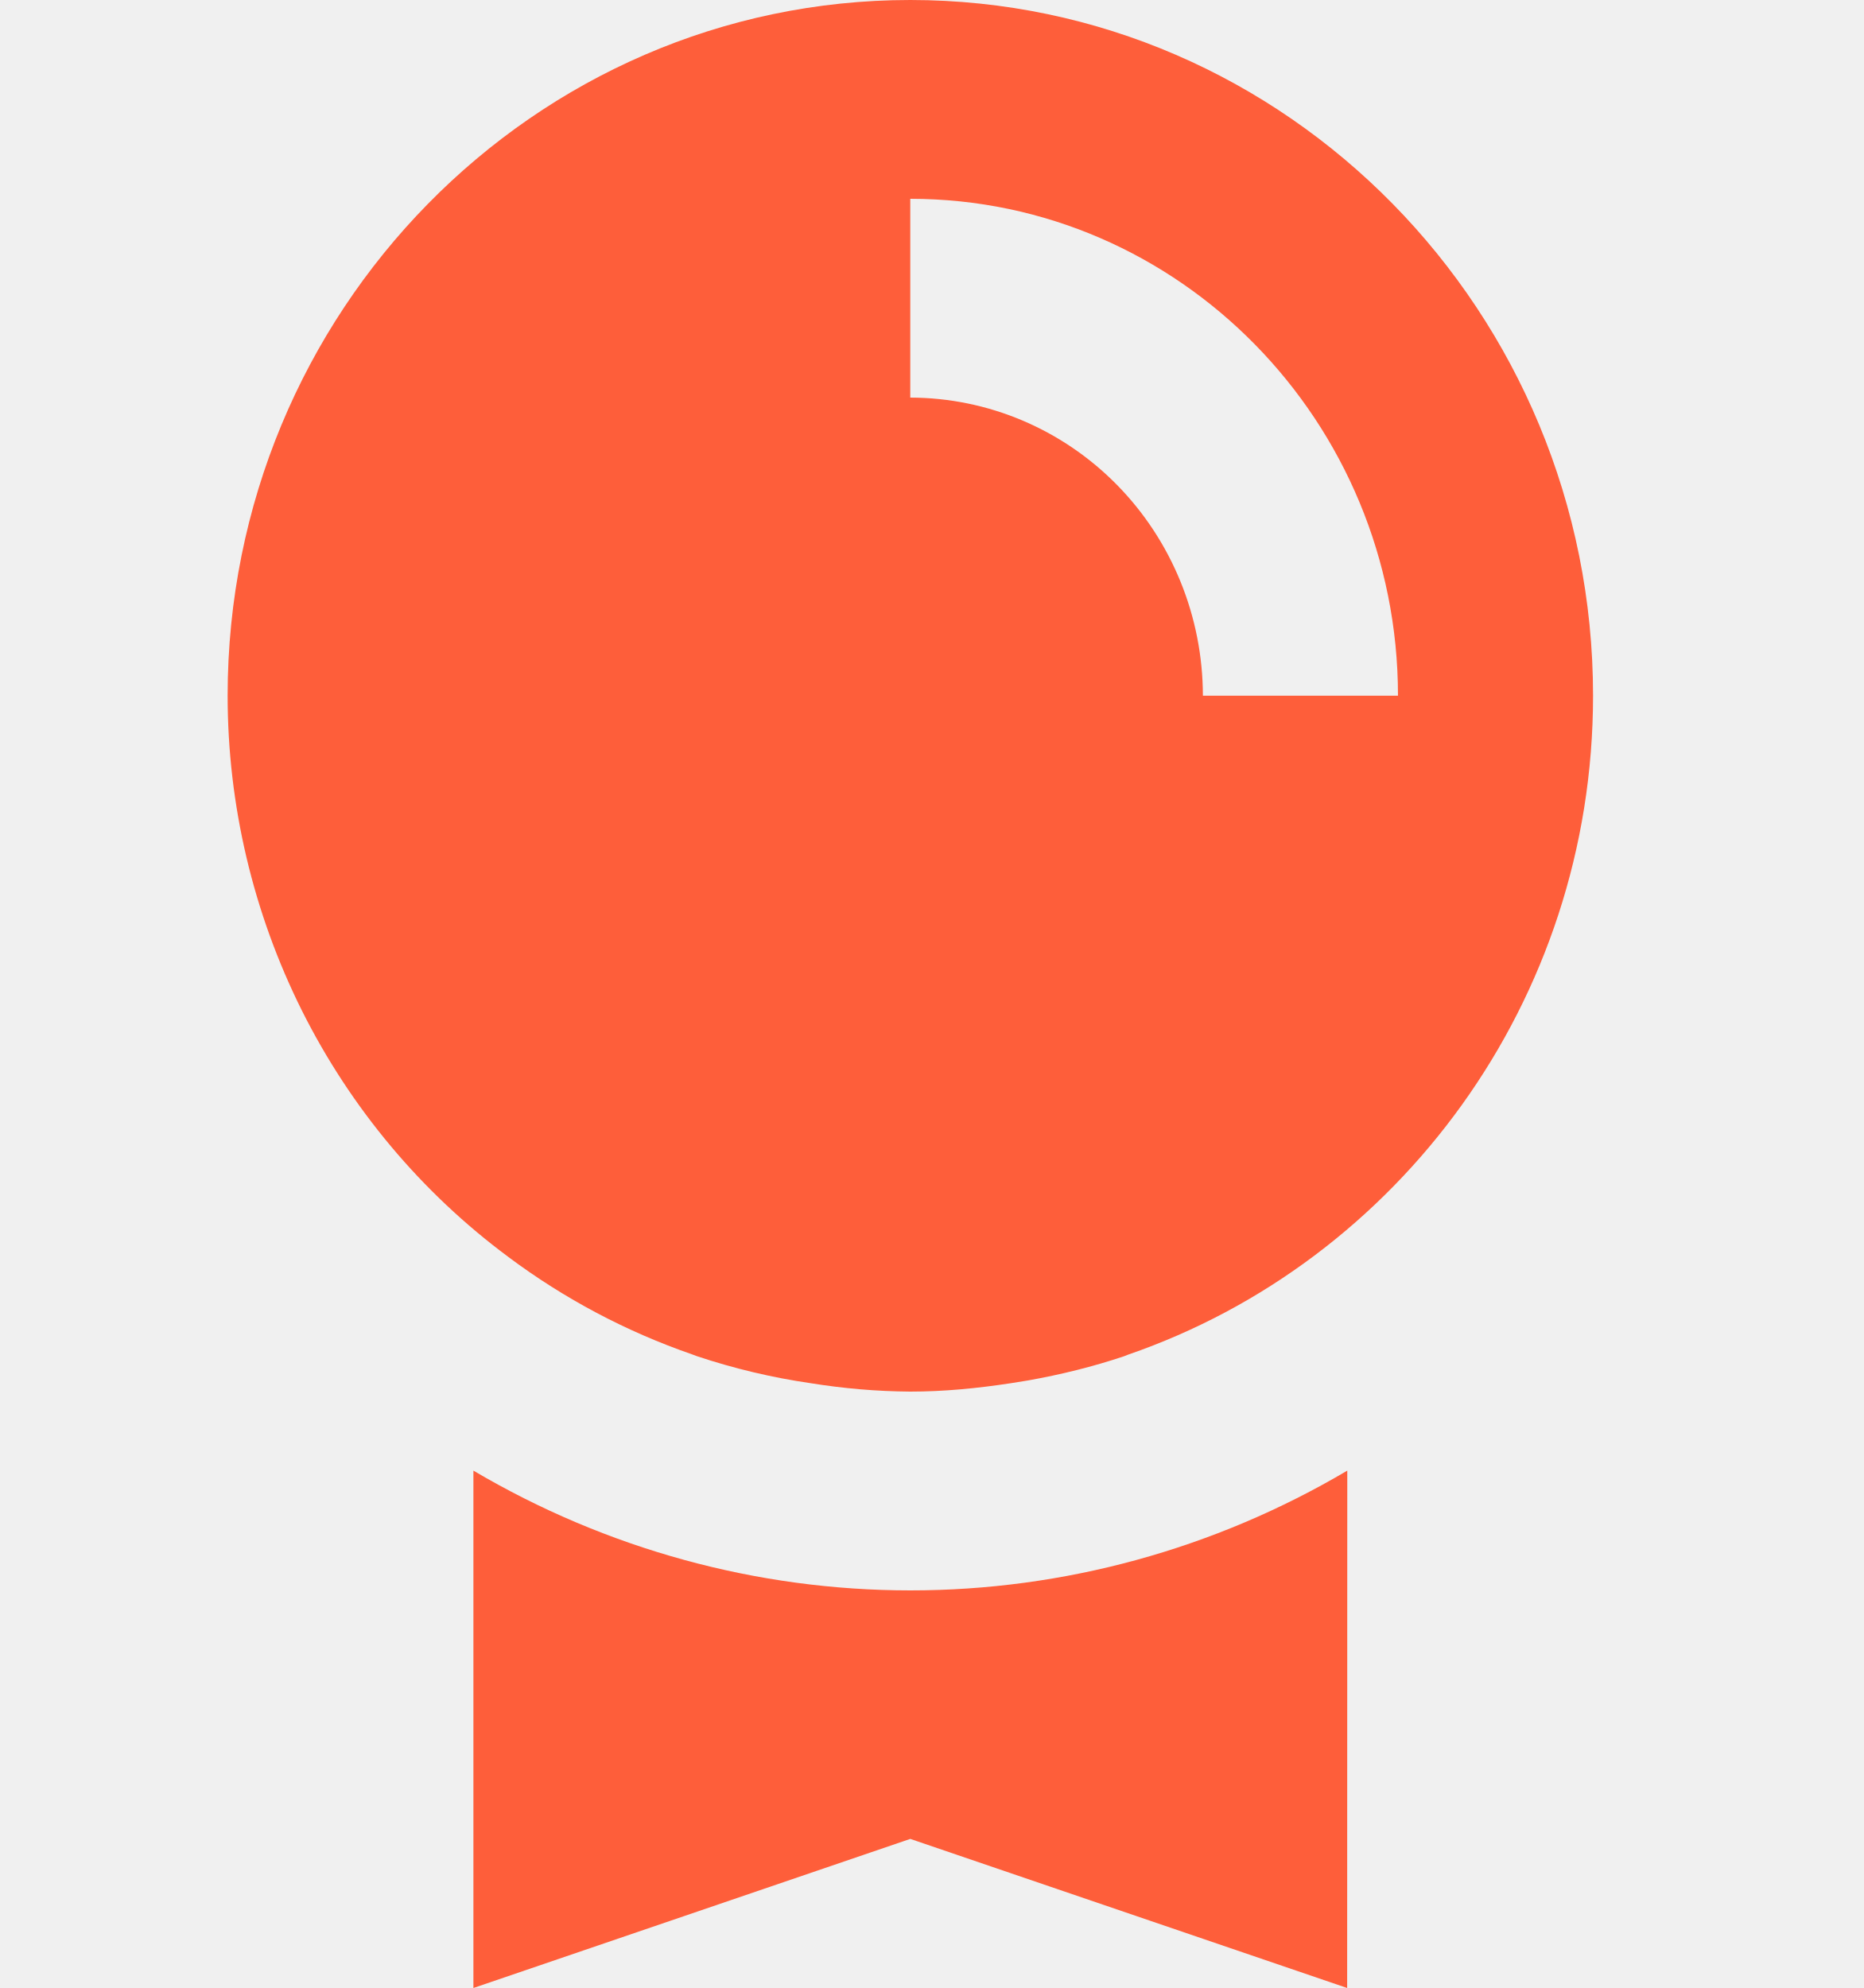
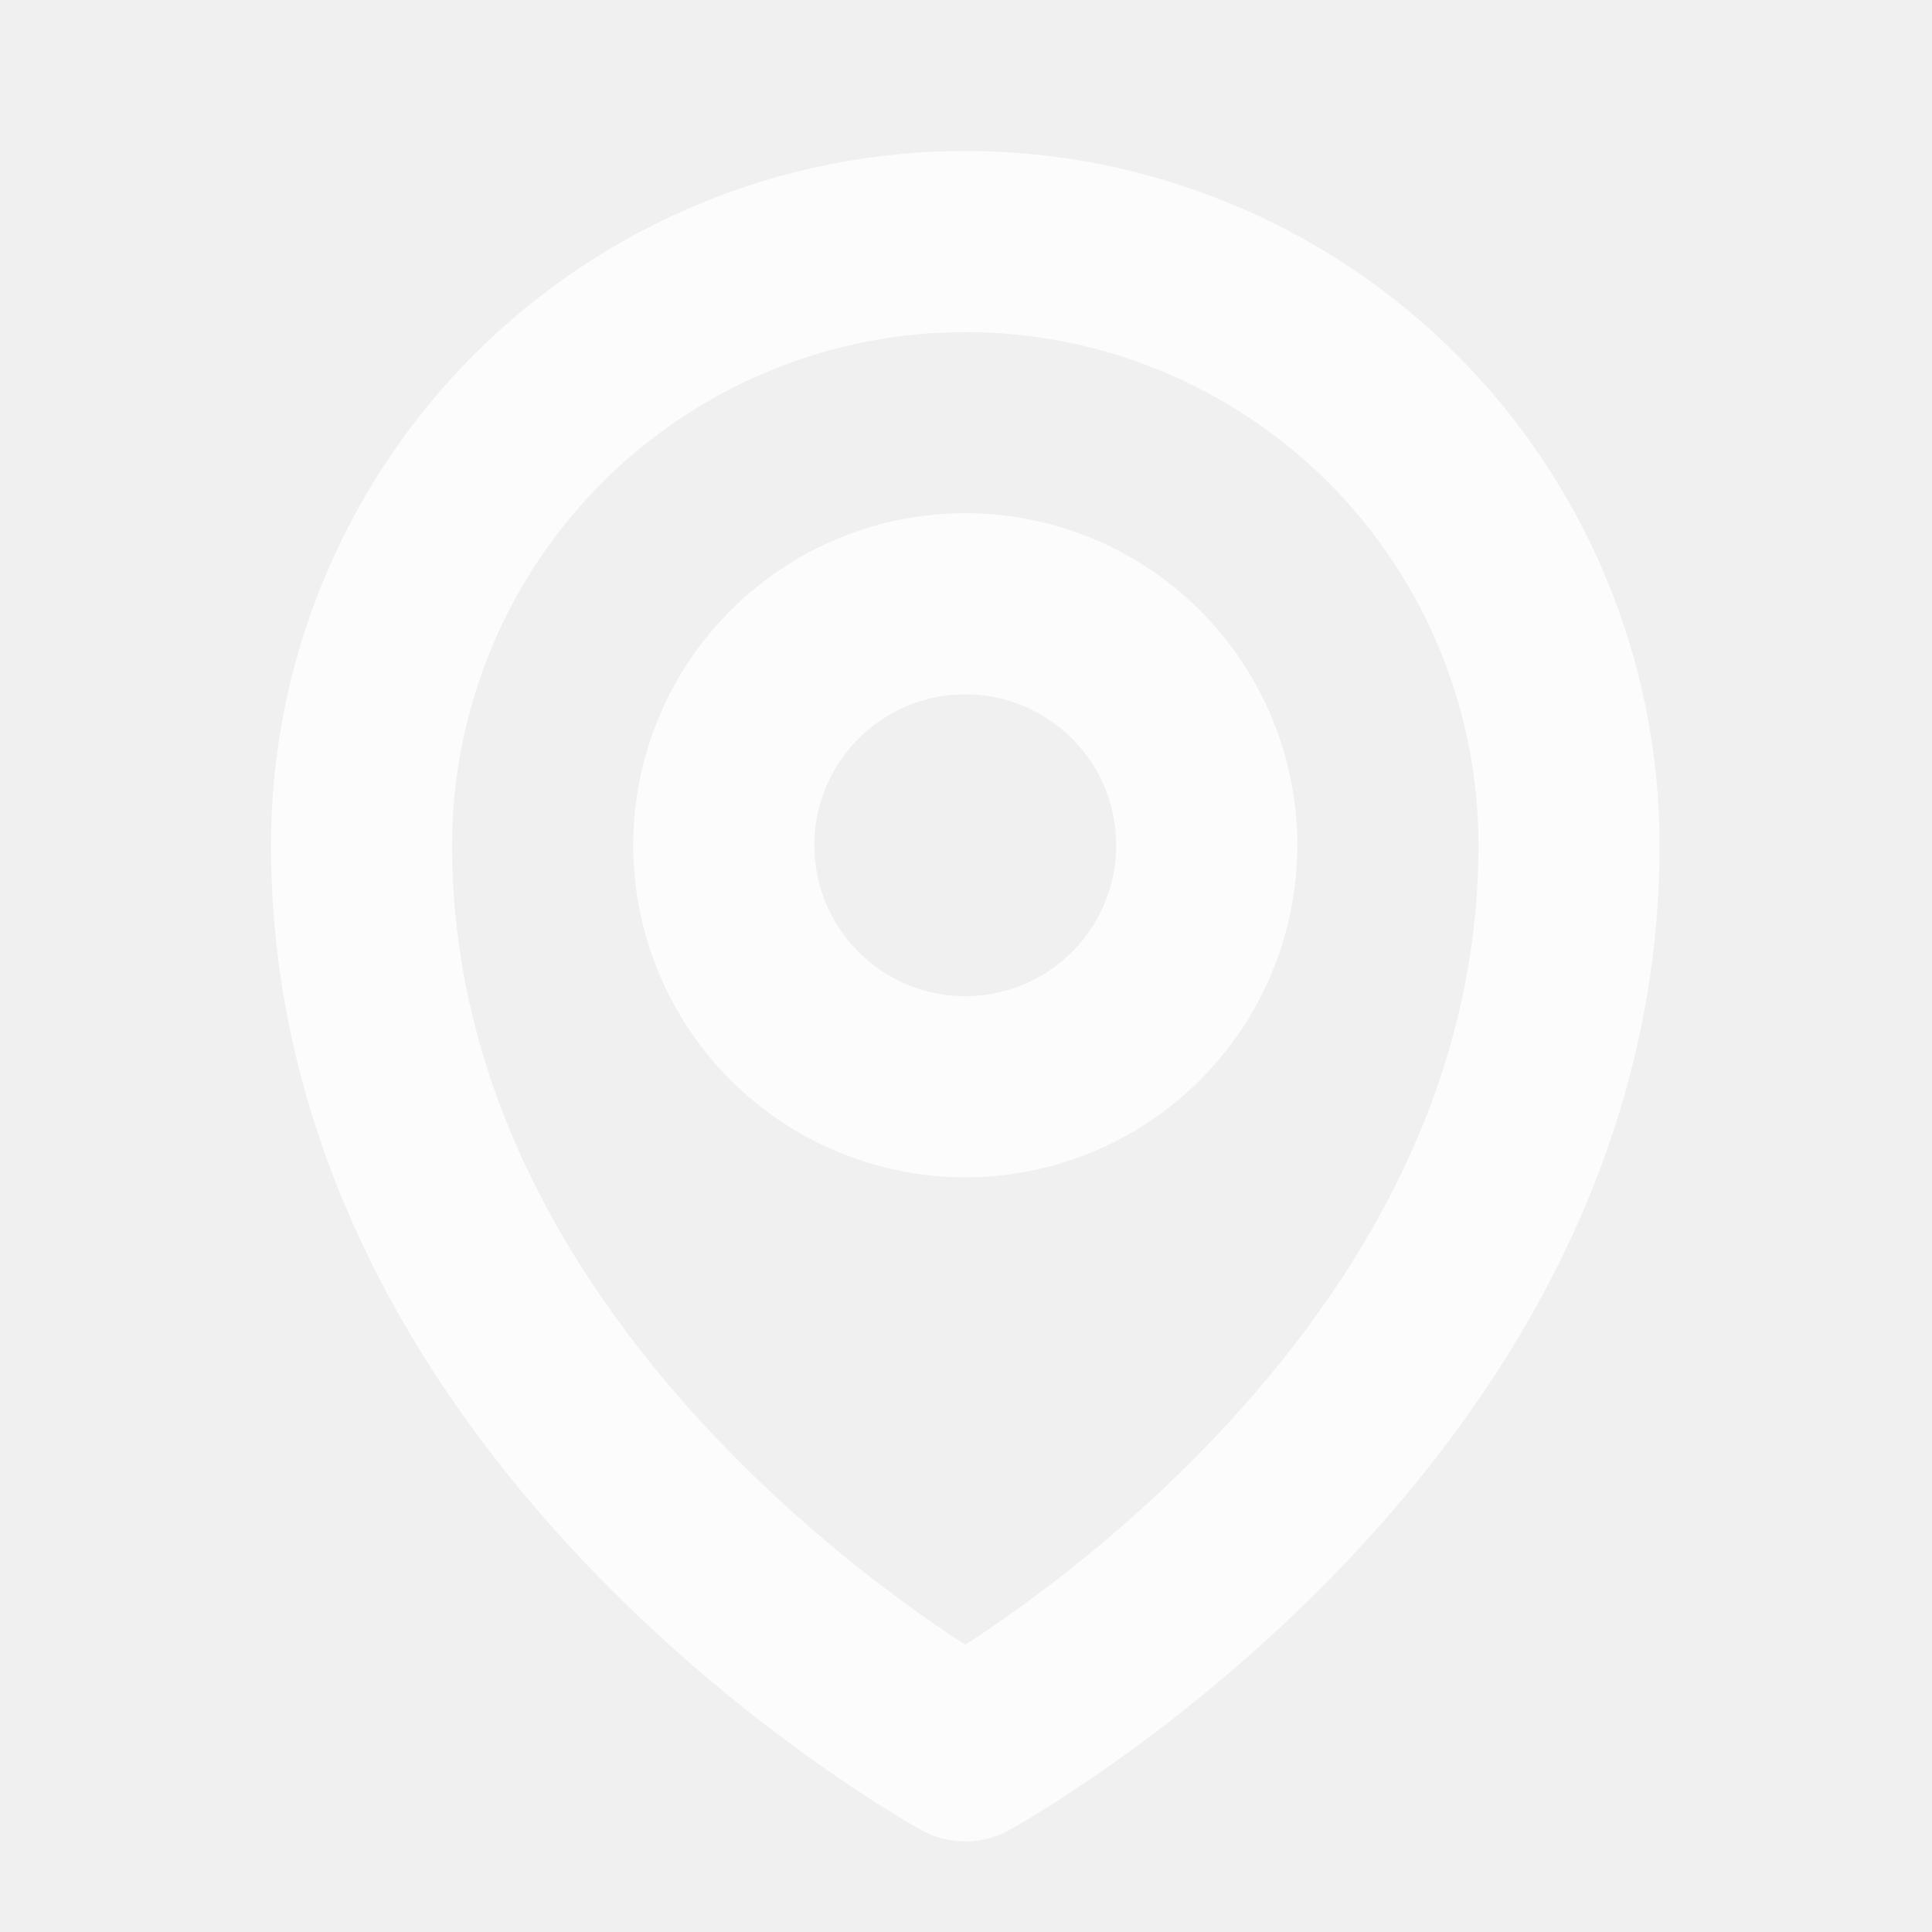
- <svg xmlns="http://www.w3.org/2000/svg" width="15" height="16" viewBox="0 0 15 16" fill="none">
-   <path d="M1.832 5.599C1.832 6.48 2.038 7.349 2.43 8.134C2.823 8.919 3.392 9.598 4.091 10.116L4.092 10.117C4.542 10.453 5.04 10.717 5.569 10.9L5.609 10.915C5.906 11.014 6.212 11.087 6.522 11.132C6.788 11.175 7.056 11.198 7.325 11.2H7.326C7.601 11.2 7.868 11.173 8.132 11.133L8.275 11.11C8.539 11.063 8.797 10.999 9.045 10.916L9.078 10.903C11.251 10.154 12.821 8.062 12.821 5.599C12.821 2.512 10.356 0 7.326 0C4.296 0 1.832 2.512 1.832 5.599ZM7.326 1.6C9.49 1.6 11.251 3.394 11.251 5.599H9.681C9.68 4.963 9.432 4.353 8.99 3.903C8.549 3.454 7.951 3.201 7.326 3.2V1.6ZM3.81 11.836V16L7.326 14.8L10.842 16L10.843 11.836C9.775 12.467 8.562 12.8 7.327 12.8C6.092 12.8 4.879 12.467 3.81 11.836Z" fill="#FE5E3A" />
+ <svg xmlns="http://www.w3.org/2000/svg" width="16" height="16" viewBox="0 0 16 16" fill="none">
+   <path d="M9.994 7C9.994 7.53 9.783 8.039 9.408 8.414C9.033 8.789 8.525 9 7.994 9C7.464 9 6.955 8.789 6.58 8.414C6.205 8.039 5.994 7.53 5.994 7C5.994 6.47 6.205 5.961 6.58 5.586C6.955 5.211 7.464 5 7.994 5C8.525 5 9.033 5.211 9.408 5.586C9.783 5.961 9.994 6.47 9.994 7Z" stroke="white" stroke-opacity="0.8" stroke-width="1.5" stroke-linecap="round" stroke-linejoin="round" />
+   <path d="M12.994 7C12.994 11.761 7.994 14.5 7.994 14.5C7.994 14.5 2.994 11.761 2.994 7C2.994 5.674 3.521 4.402 4.459 3.464C5.396 2.527 6.668 2 7.994 2C9.32 2 10.592 2.527 11.53 3.464C12.467 4.402 12.994 5.674 12.994 7Z" stroke="white" stroke-opacity="0.8" stroke-width="1.5" stroke-linecap="round" stroke-linejoin="round" />
</svg>
